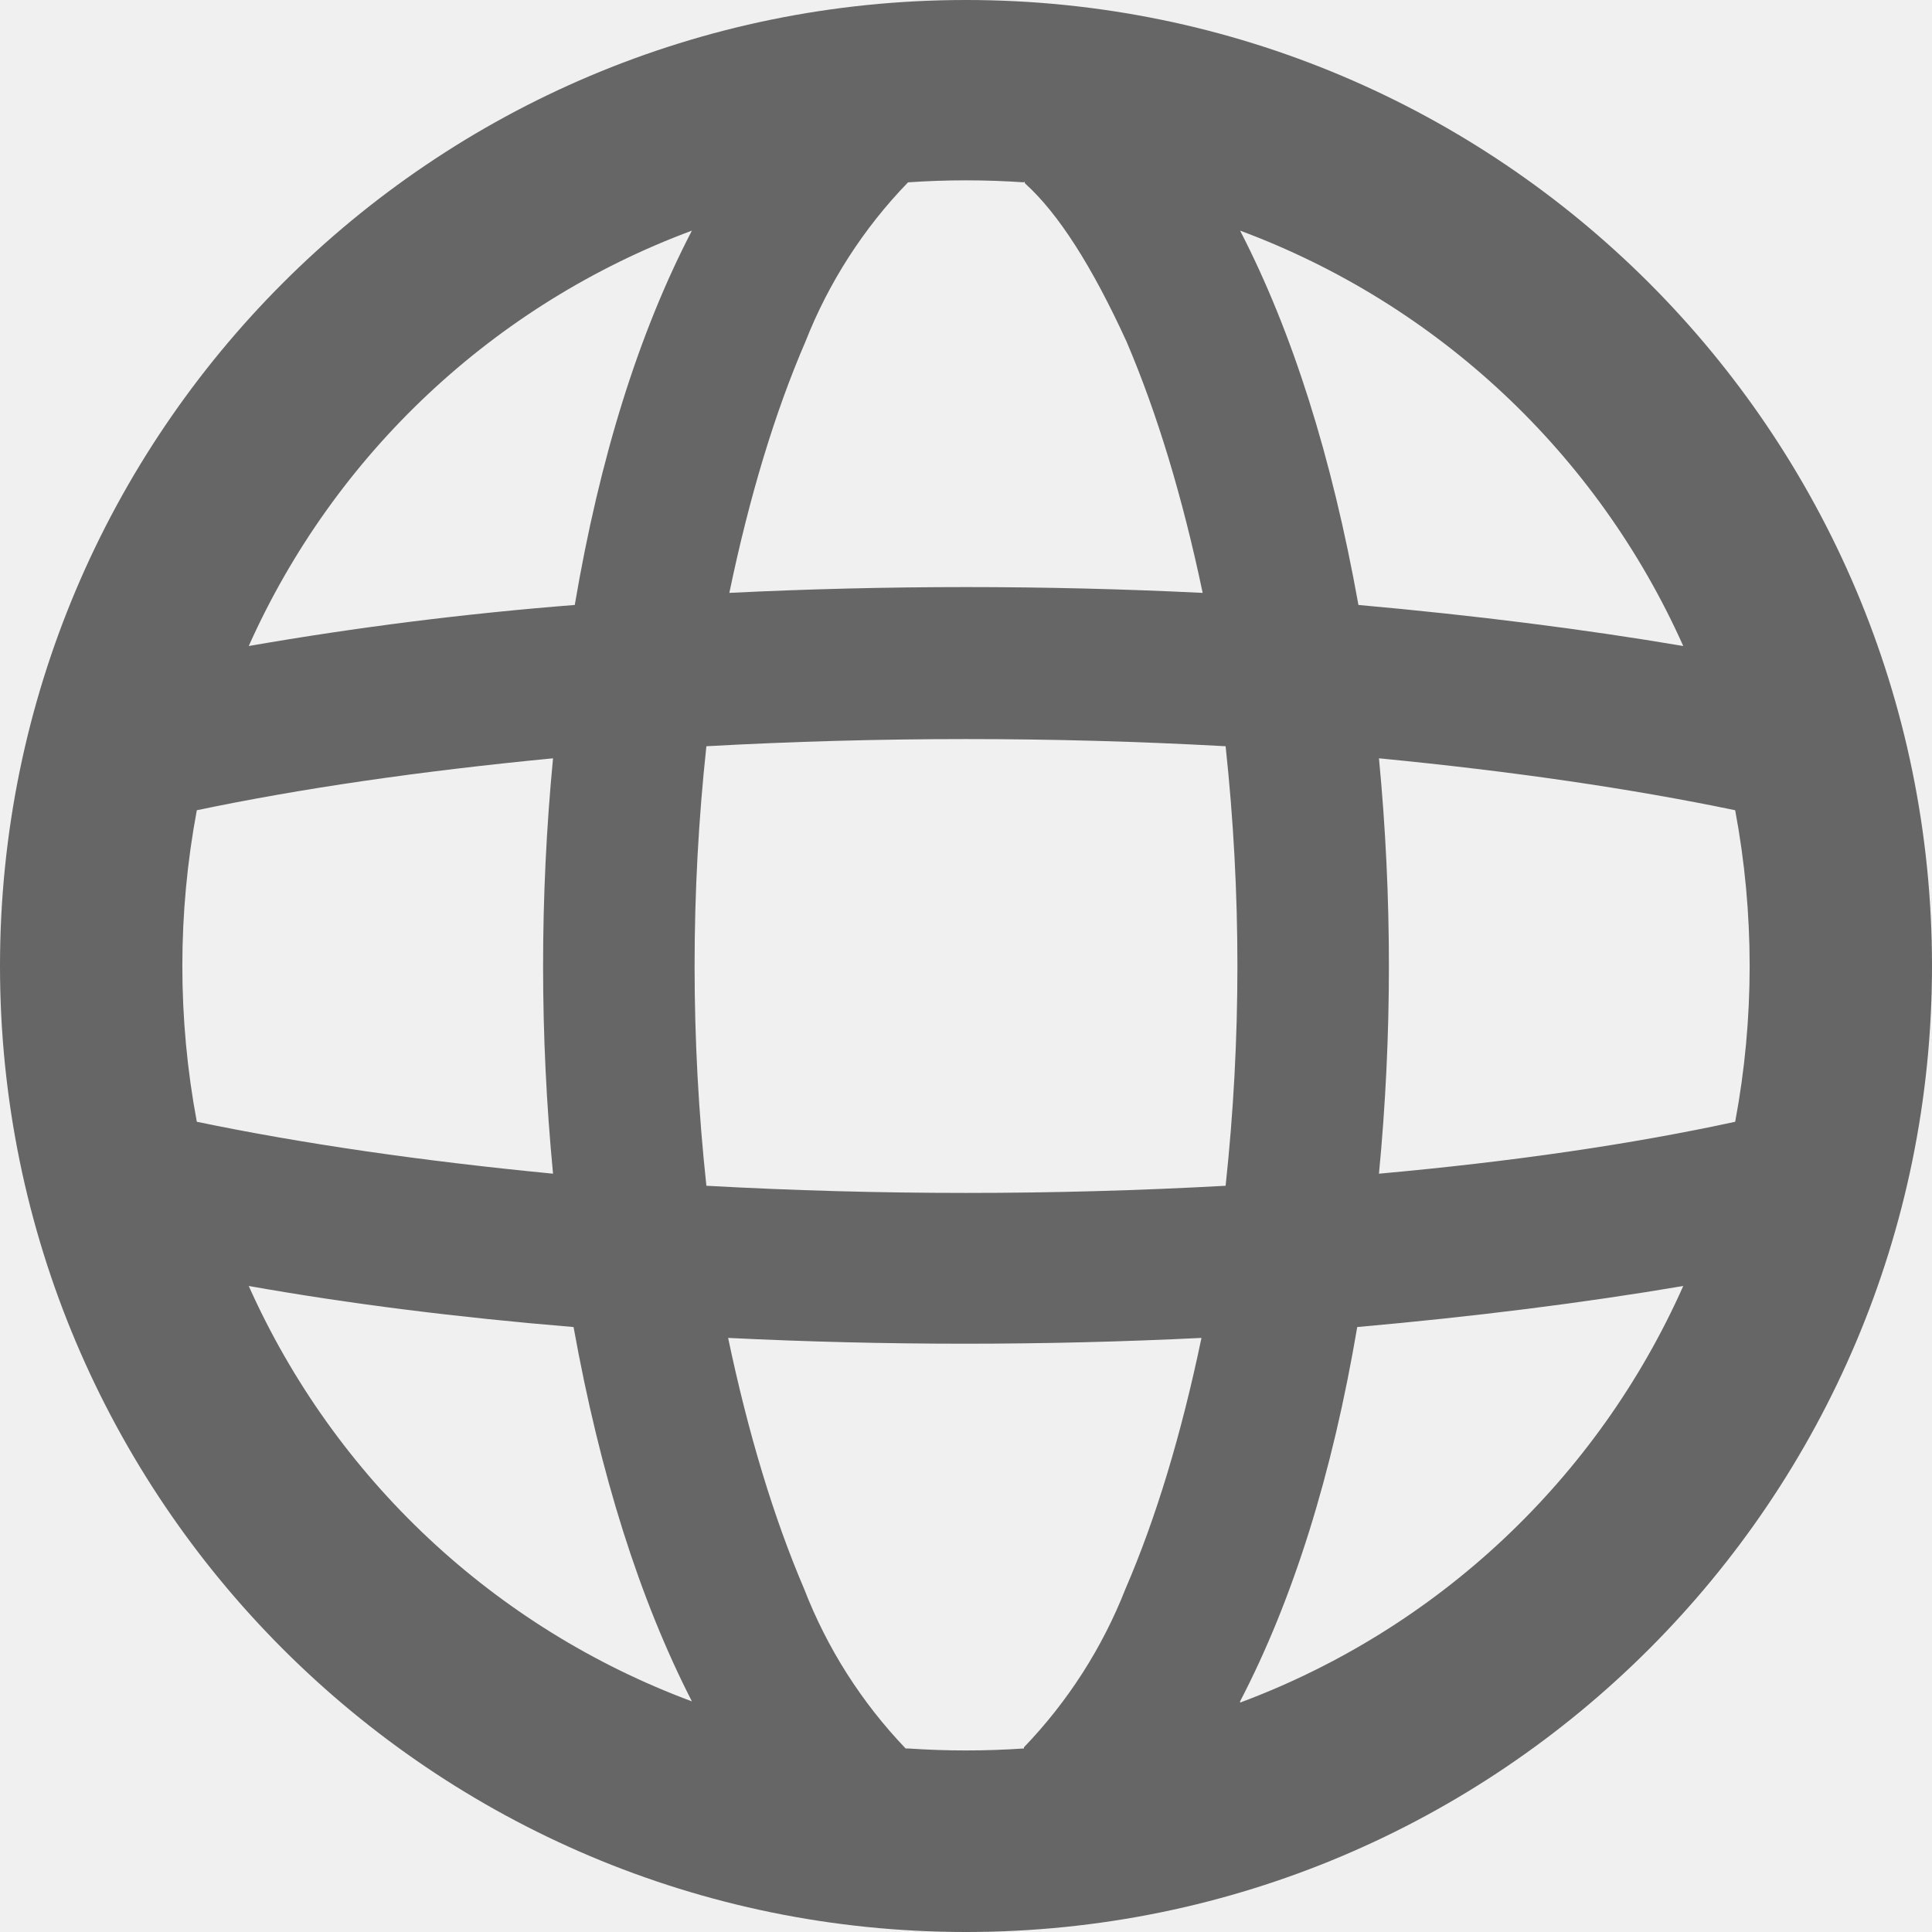
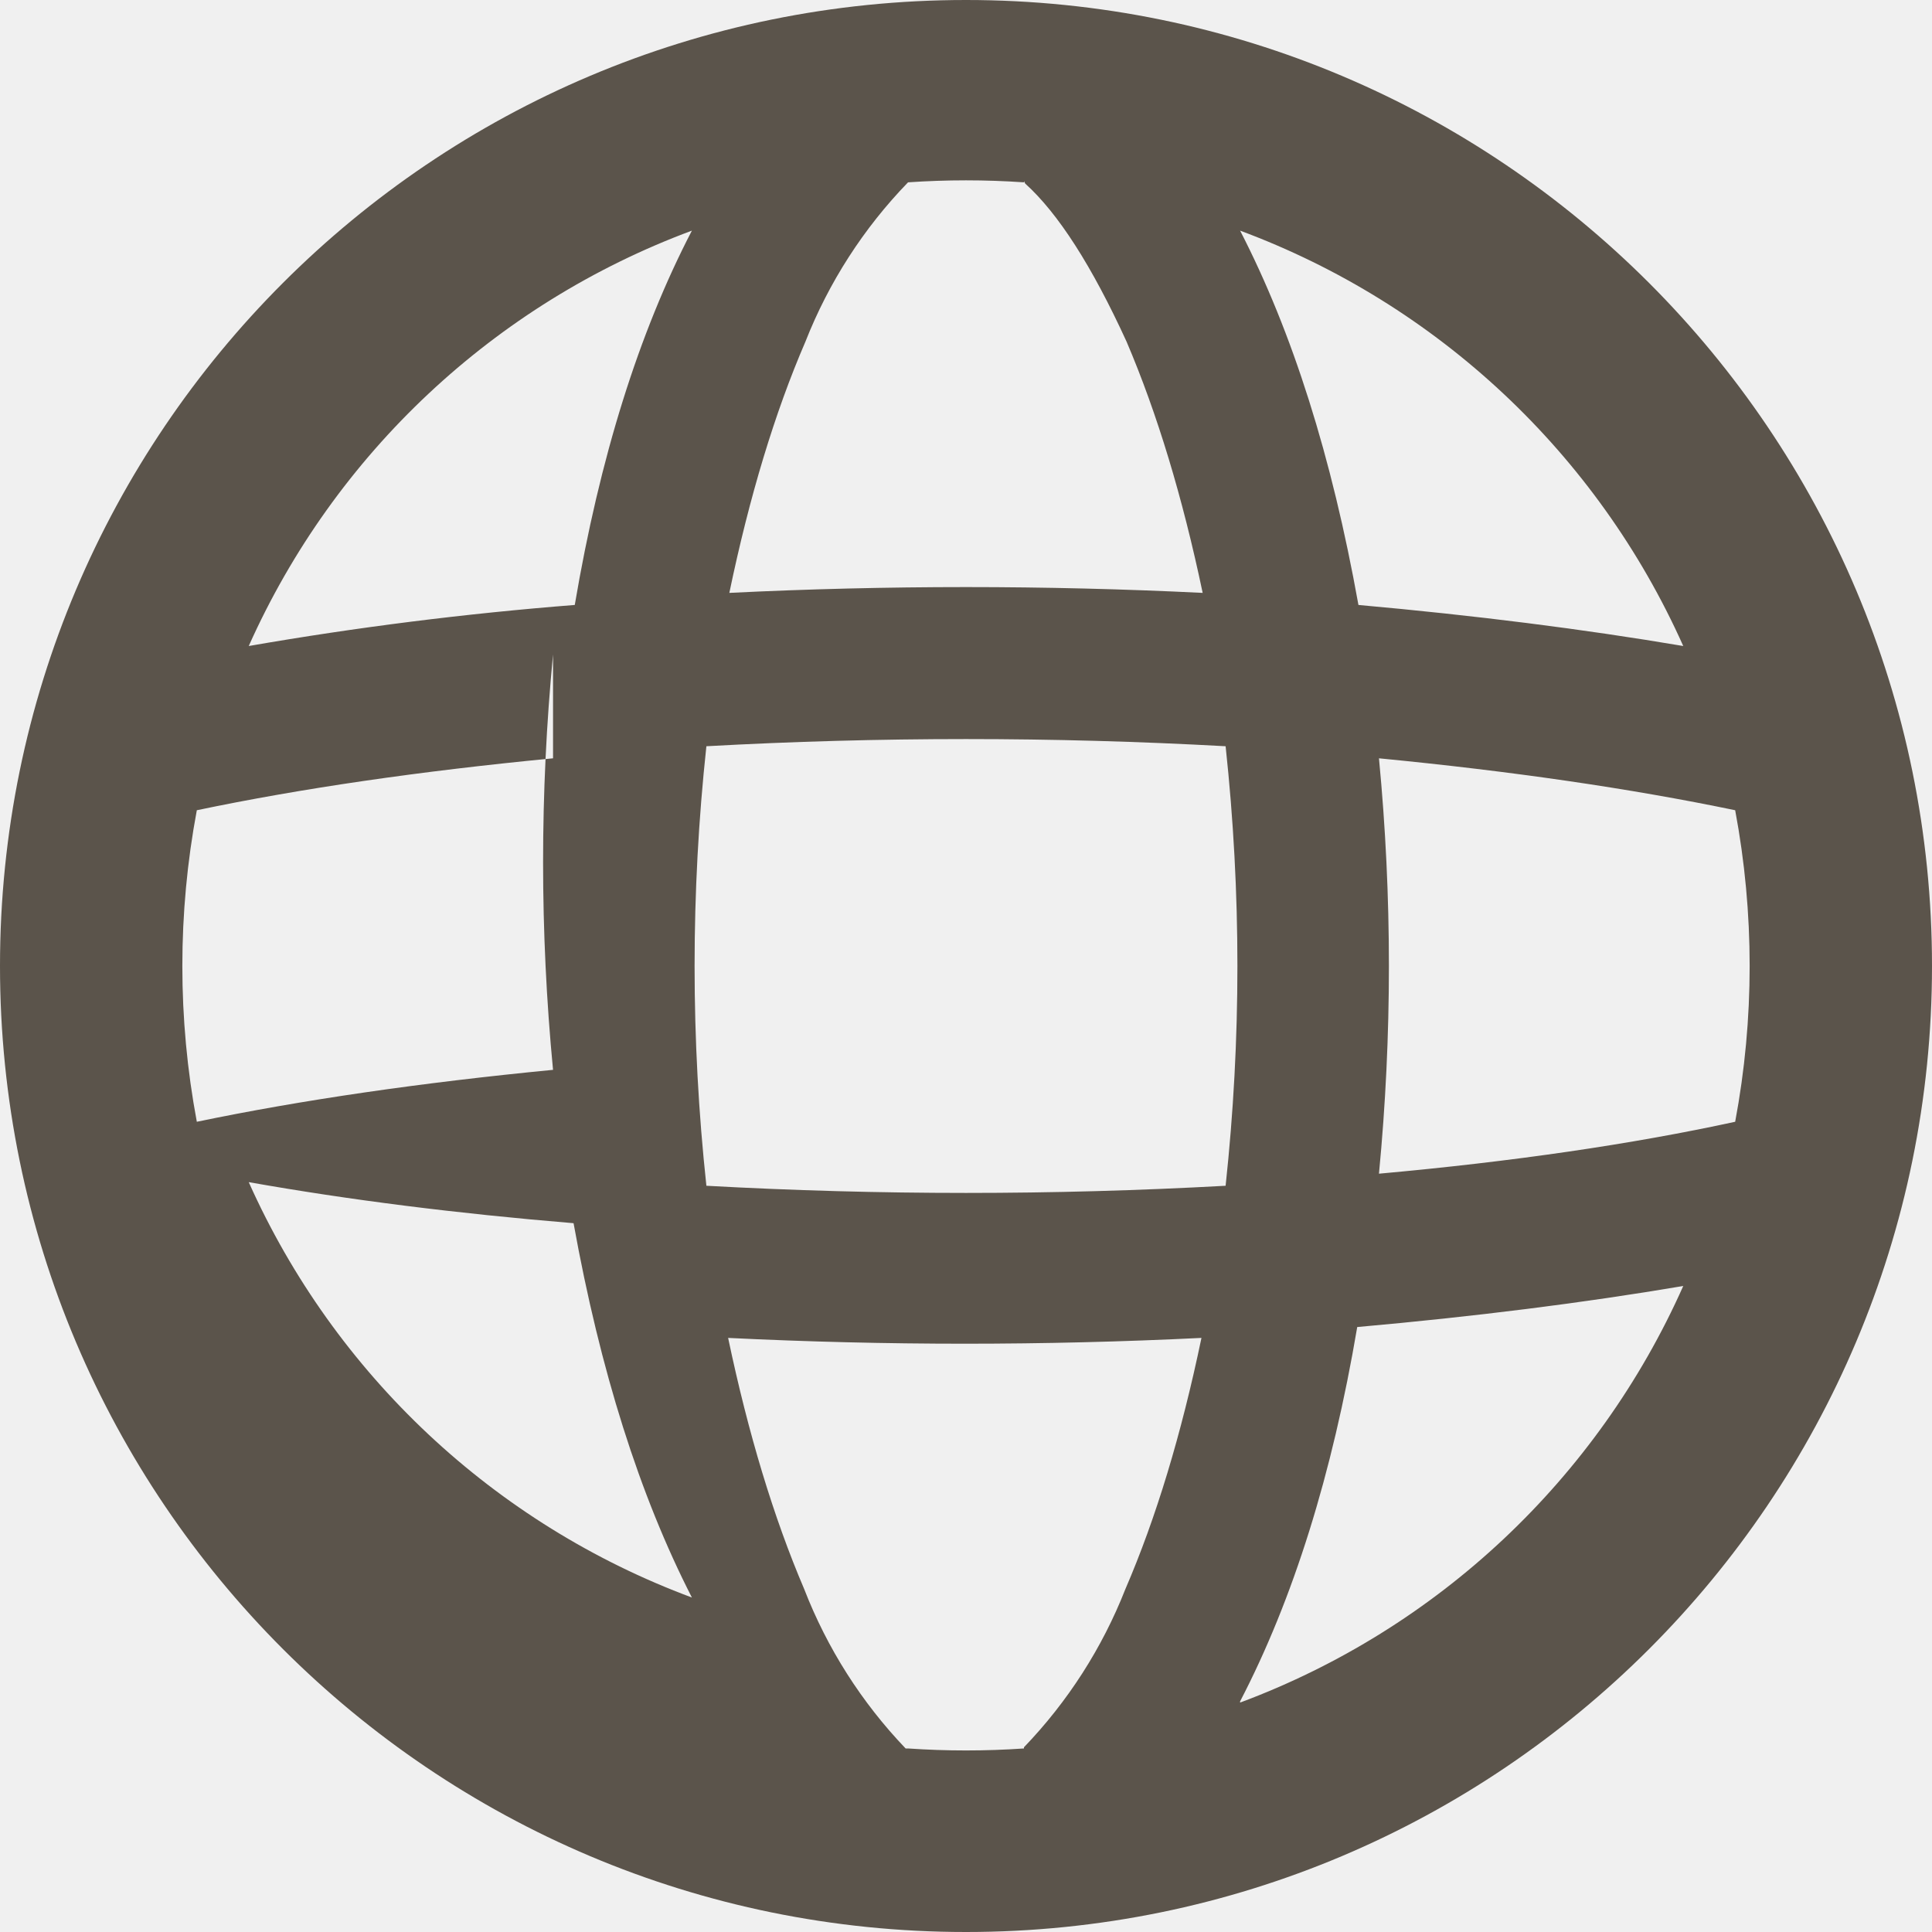
<svg xmlns="http://www.w3.org/2000/svg" fill="none" viewBox="0 0 16 16">
  <g clip-path="url(#a)">
-     <path fill-rule="evenodd" clip-rule="evenodd" d="M10.27 14.1a6.5 6.5 0 0 0 3.67-3.45q-1.24.21-2.7.34-.31 1.83-.97 3.1M8 16A8 8 0 1 0 8 0a8 8 0 0 0 0 16m.48-1.52a7 7 0 0 1-.96 0H7.5a4 4 0 0 1-.84-1.32q-.38-.89-.63-2.08a40 40 0 0 0 3.92 0q-.25 1.2-.63 2.08a4 4 0 0 1-.84 1.31zm2.94-4.76q1.66-.15 2.95-.43a7 7 0 0 0 0-2.58q-1.3-.27-2.95-.43a18 18 0 0 1 0 3.44m-1.27-3.54a17 17 0 0 1 0 3.64 39 39 0 0 1-4.3 0 17 17 0 0 1 0-3.64 39 39 0 0 1 4.3 0m1.1-1.17q1.45.13 2.69.34a6.5 6.5 0 0 0-3.67-3.44q.65 1.26.98 3.1M8.48 1.5l.01.02q.41.37.84 1.31.38.89.63 2.08a40 40 0 0 0-3.92 0q.25-1.2.63-2.08a4 4 0 0 1 .85-1.32 7 7 0 0 1 .96 0m-2.75.4a6.5 6.5 0 0 0-3.67 3.44 29 29 0 0 1 2.7-.34q.31-1.83.97-3.1M4.58 6.28q-1.66.16-2.95.43a7 7 0 0 0 0 2.58q1.3.27 2.95.43a18 18 0 0 1 0-3.44m.17 4.71q-1.45-.12-2.69-.34a6.5 6.5 0 0 0 3.67 3.44q-.65-1.27-.98-3.1" fill="#666" />
+     <path fill-rule="evenodd" clip-rule="evenodd" d="M10.27 14.1a6.5 6.5 0 0 0 3.67-3.45q-1.24.21-2.7.34-.31 1.83-.97 3.1M8 16A8 8 0 1 0 8 0a8 8 0 0 0 0 16m.48-1.52a7 7 0 0 1-.96 0H7.5a4 4 0 0 1-.84-1.32q-.38-.89-.63-2.08a40 40 0 0 0 3.92 0q-.25 1.2-.63 2.08a4 4 0 0 1-.84 1.31zm2.94-4.76q1.66-.15 2.95-.43a7 7 0 0 0 0-2.58q-1.3-.27-2.95-.43a18 18 0 0 1 0 3.44m-1.27-3.54a17 17 0 0 1 0 3.64 39 39 0 0 1-4.3 0 17 17 0 0 1 0-3.64 39 39 0 0 1 4.3 0m1.1-1.17q1.45.13 2.69.34a6.5 6.5 0 0 0-3.67-3.44q.65 1.26.98 3.1M8.48 1.5l.01.02q.41.37.84 1.31.38.89.63 2.08a40 40 0 0 0-3.92 0q.25-1.2.63-2.08a4 4 0 0 1 .85-1.32 7 7 0 0 1 .96 0m-2.75.4a6.5 6.5 0 0 0-3.67 3.44 29 29 0 0 1 2.7-.34q.31-1.83.97-3.1M4.58 6.28q-1.66.16-2.95.43a7 7 0 0 0 0 2.58q1.3-.27 2.95-.43a18 18 0 0 1 0-3.44m.17 4.71q-1.45-.12-2.69-.34a6.5 6.5 0 0 0 3.67 3.44q-.65-1.27-.98-3.1" fill="#5B544B" />
  </g>
  <defs>
    <clipPath id="a">
-       <path fill="#fff" d="M0 0h16v16H0z" />
+       <path fill="#F5F2ED" d="M0 0h16v16H0z" />
    </clipPath>
  </defs>
</svg>
